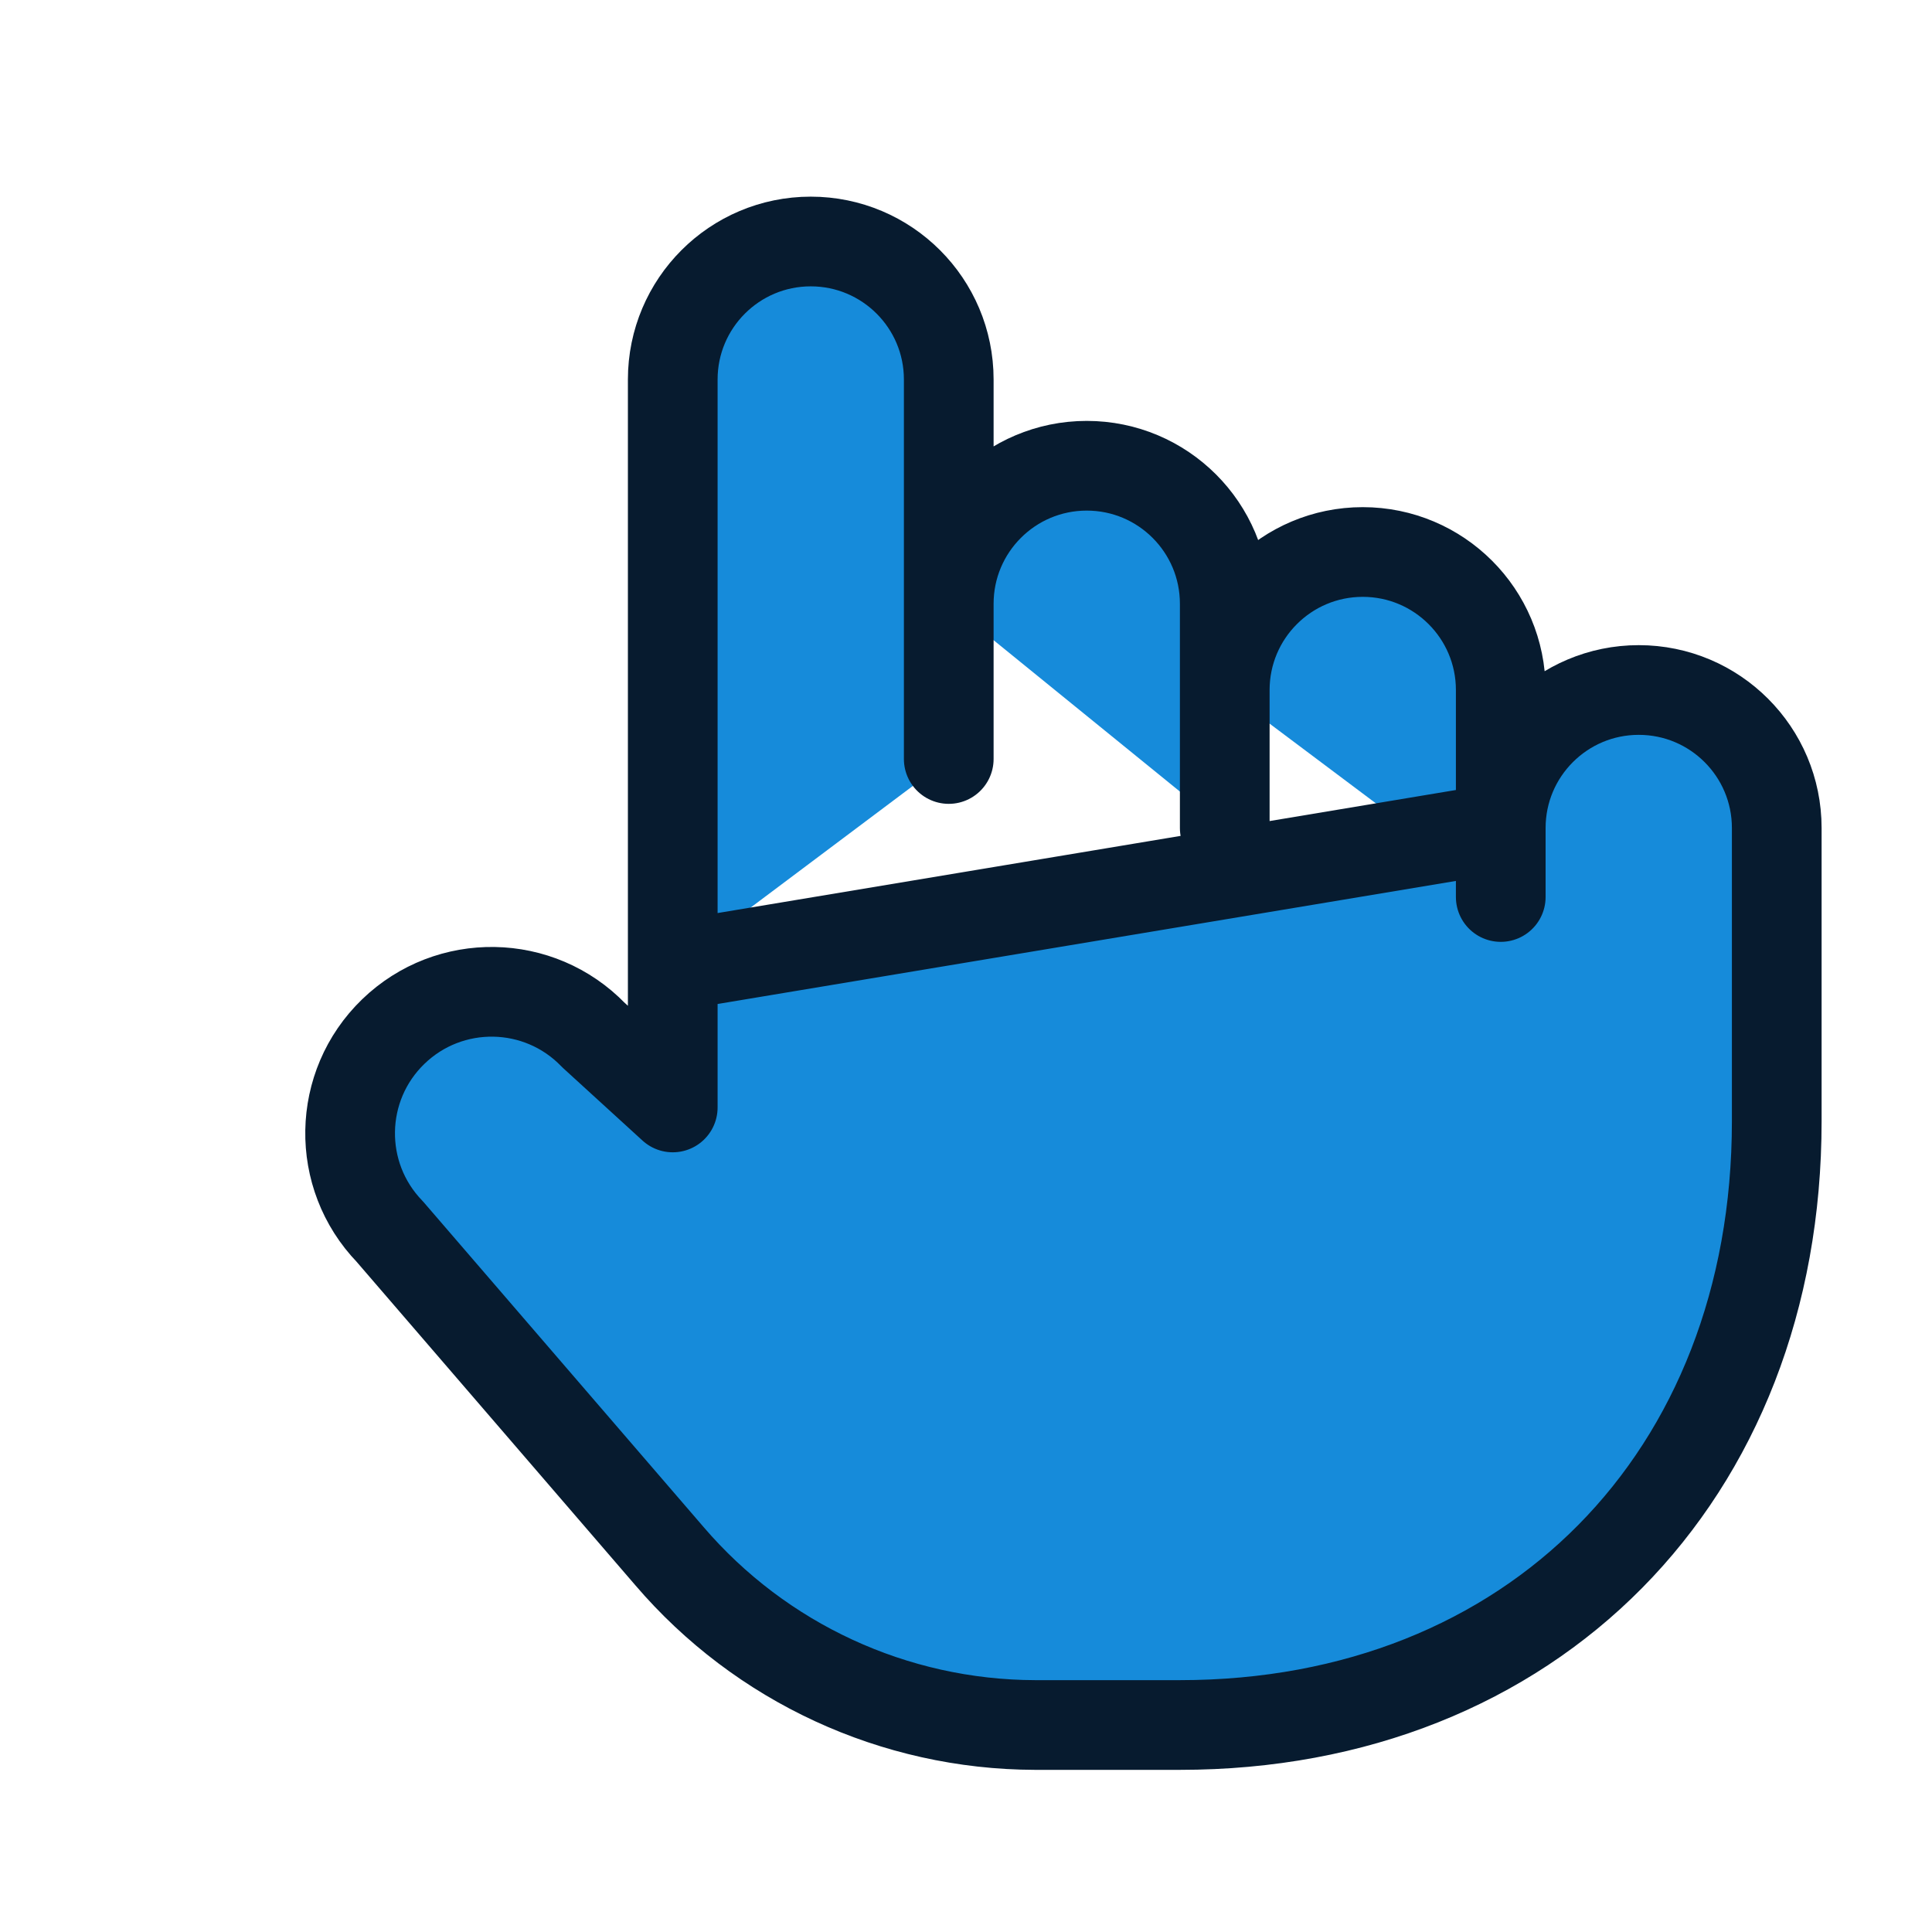
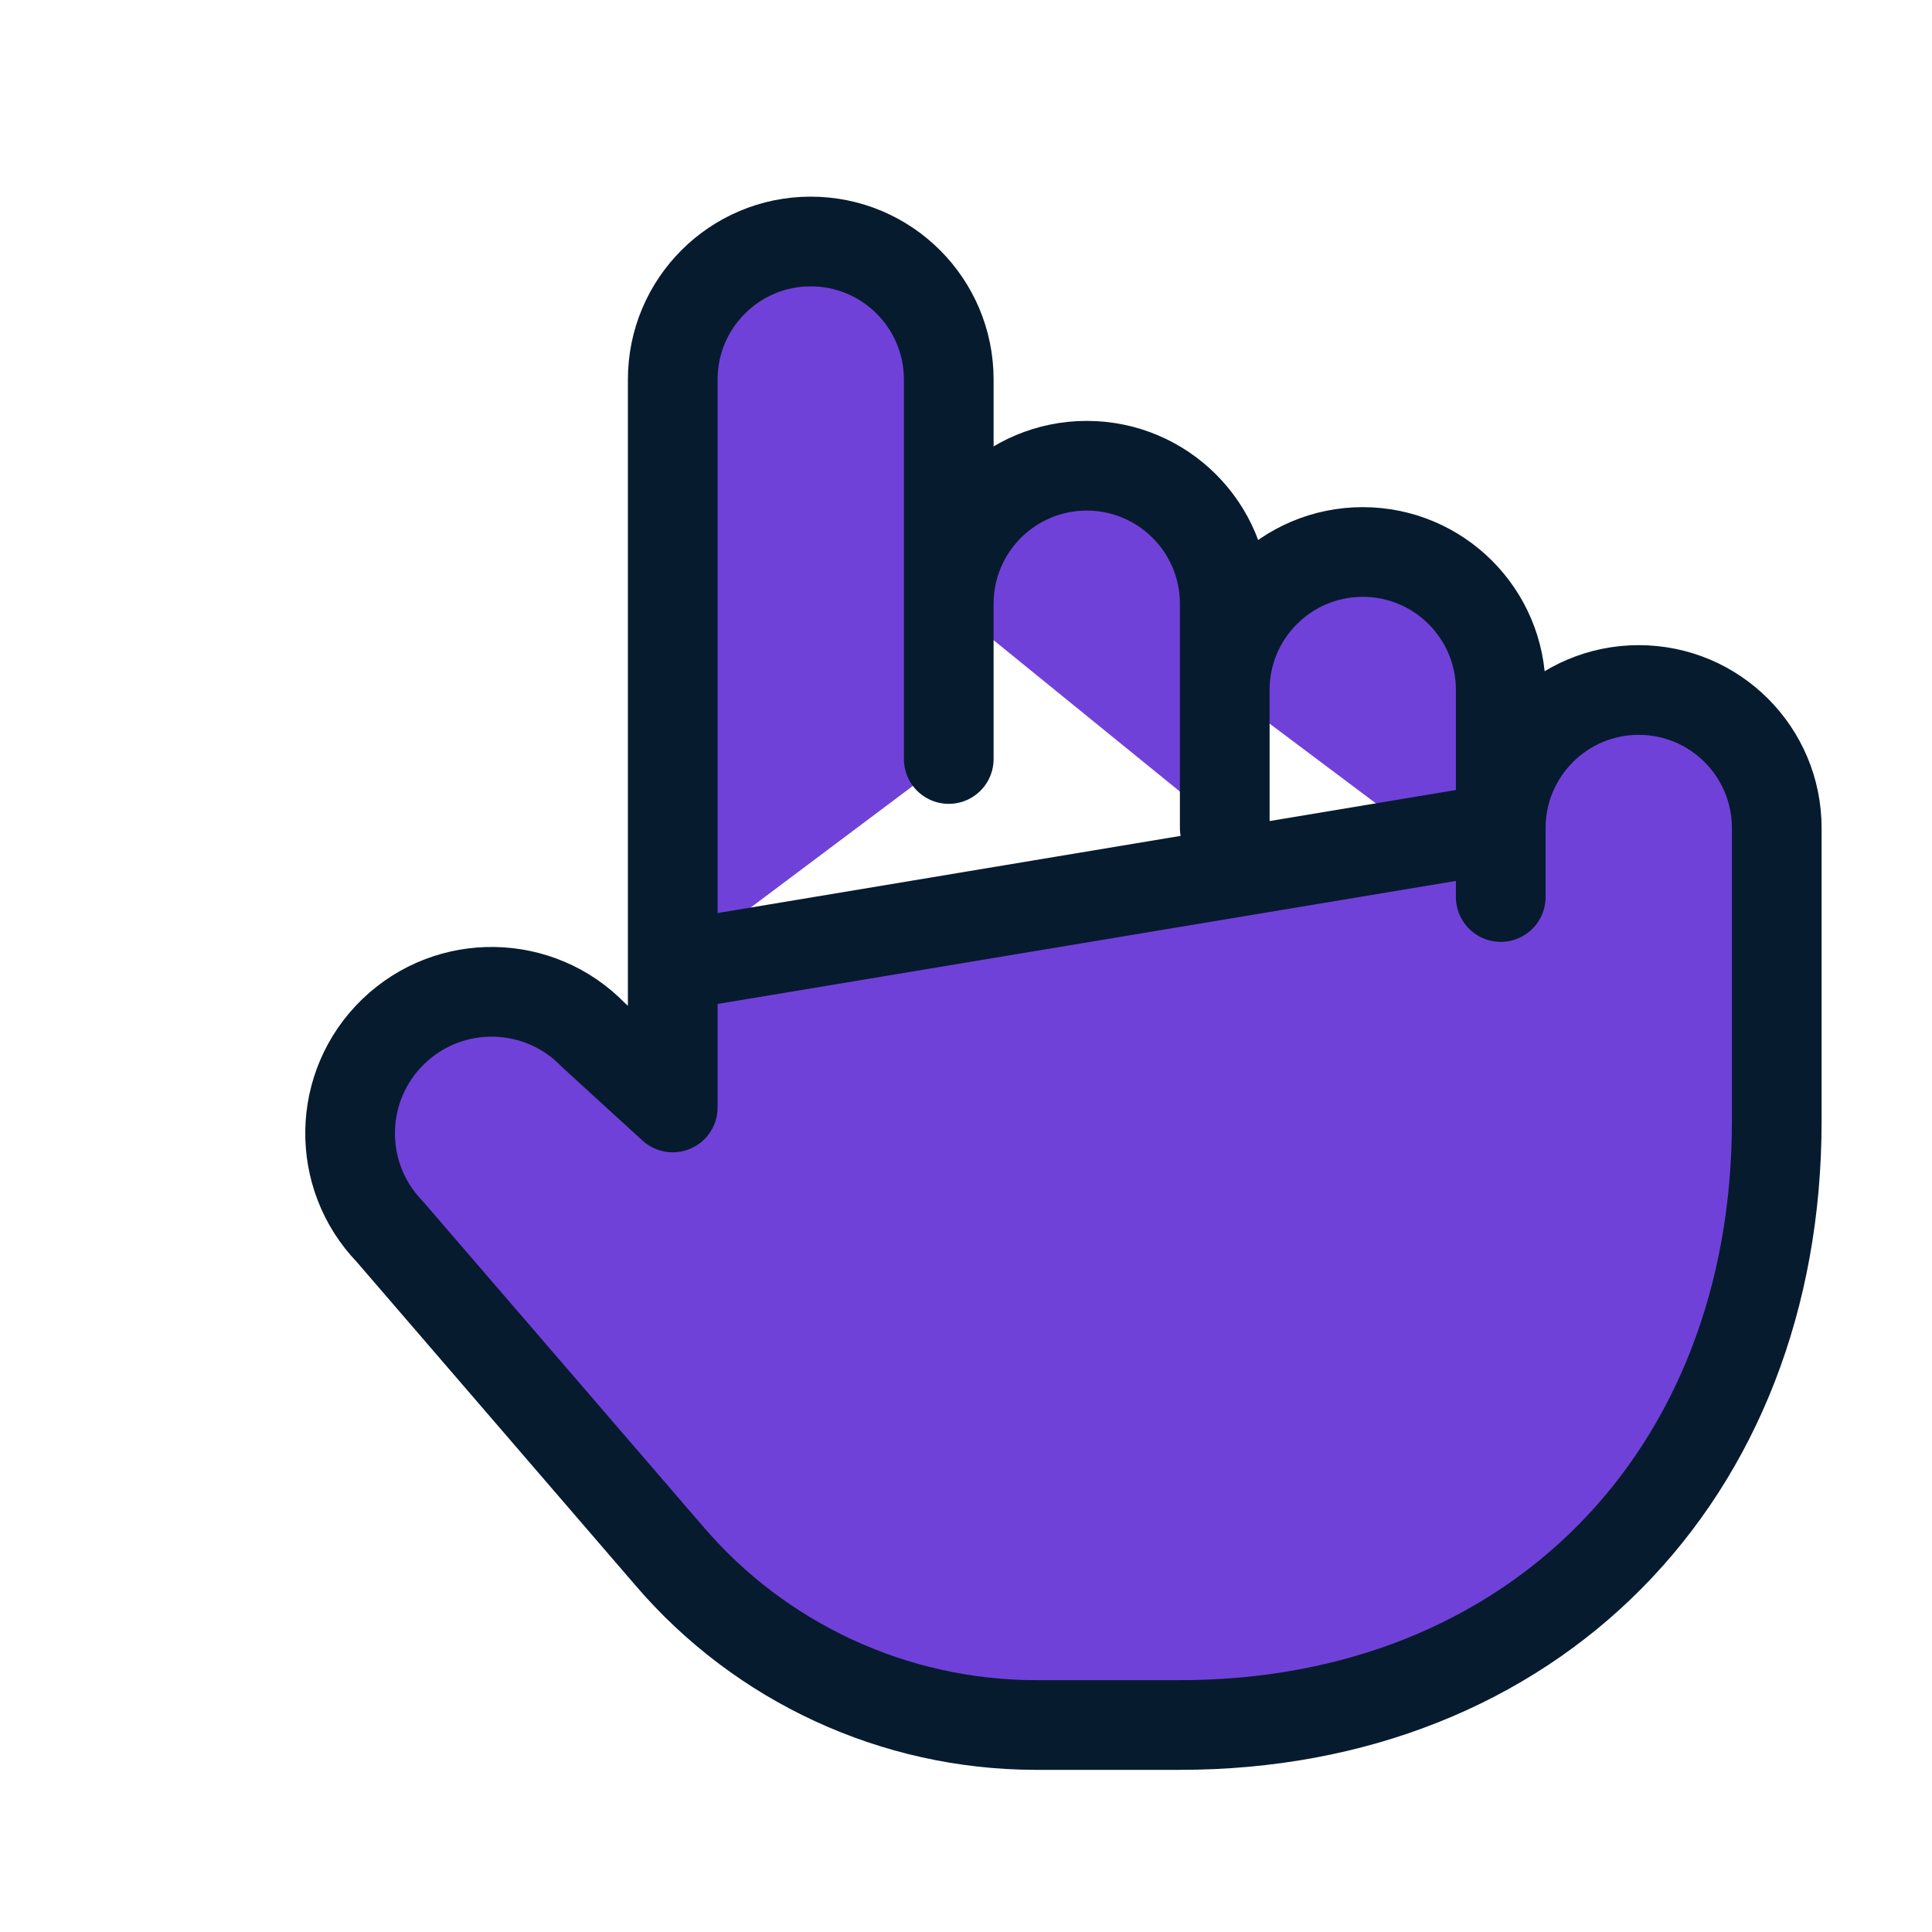
<svg xmlns="http://www.w3.org/2000/svg" width="28" height="28" viewBox="0 0 28 28">
-   <path d="M9.75 14V5.5a2 2 0 0 1 4 0V11m0-2.25a2 2 0 0 1 4 0V12m0-2a2 2 0 0 1 4 0v3m0-1a2 2 0 0 1 4 0v4.25c0 5.15-3.55 8.75-8.65 8.75H15a7 7 0 0 1-5.3-2.45l-4.05-4.7a2.05 2.05 0 0 1 2.95-2.85l1.15 1.05V14Z" fill="#168bda" stroke="#071b2f" stroke-width="1.3" stroke-linecap="round" stroke-linejoin="round" />
+   <path d="M9.75 14V5.5a2 2 0 0 1 4 0V11m0-2.25a2 2 0 0 1 4 0V12m0-2a2 2 0 0 1 4 0v3m0-1a2 2 0 0 1 4 0v4.25c0 5.15-3.55 8.75-8.65 8.75H15a7 7 0 0 1-5.3-2.45l-4.05-4.7a2.05 2.05 0 0 1 2.95-2.85l1.15 1.05V14Z" fill="#7041d9" stroke="#071b2f" stroke-width="1.3" stroke-linecap="round" stroke-linejoin="round" />
</svg>
